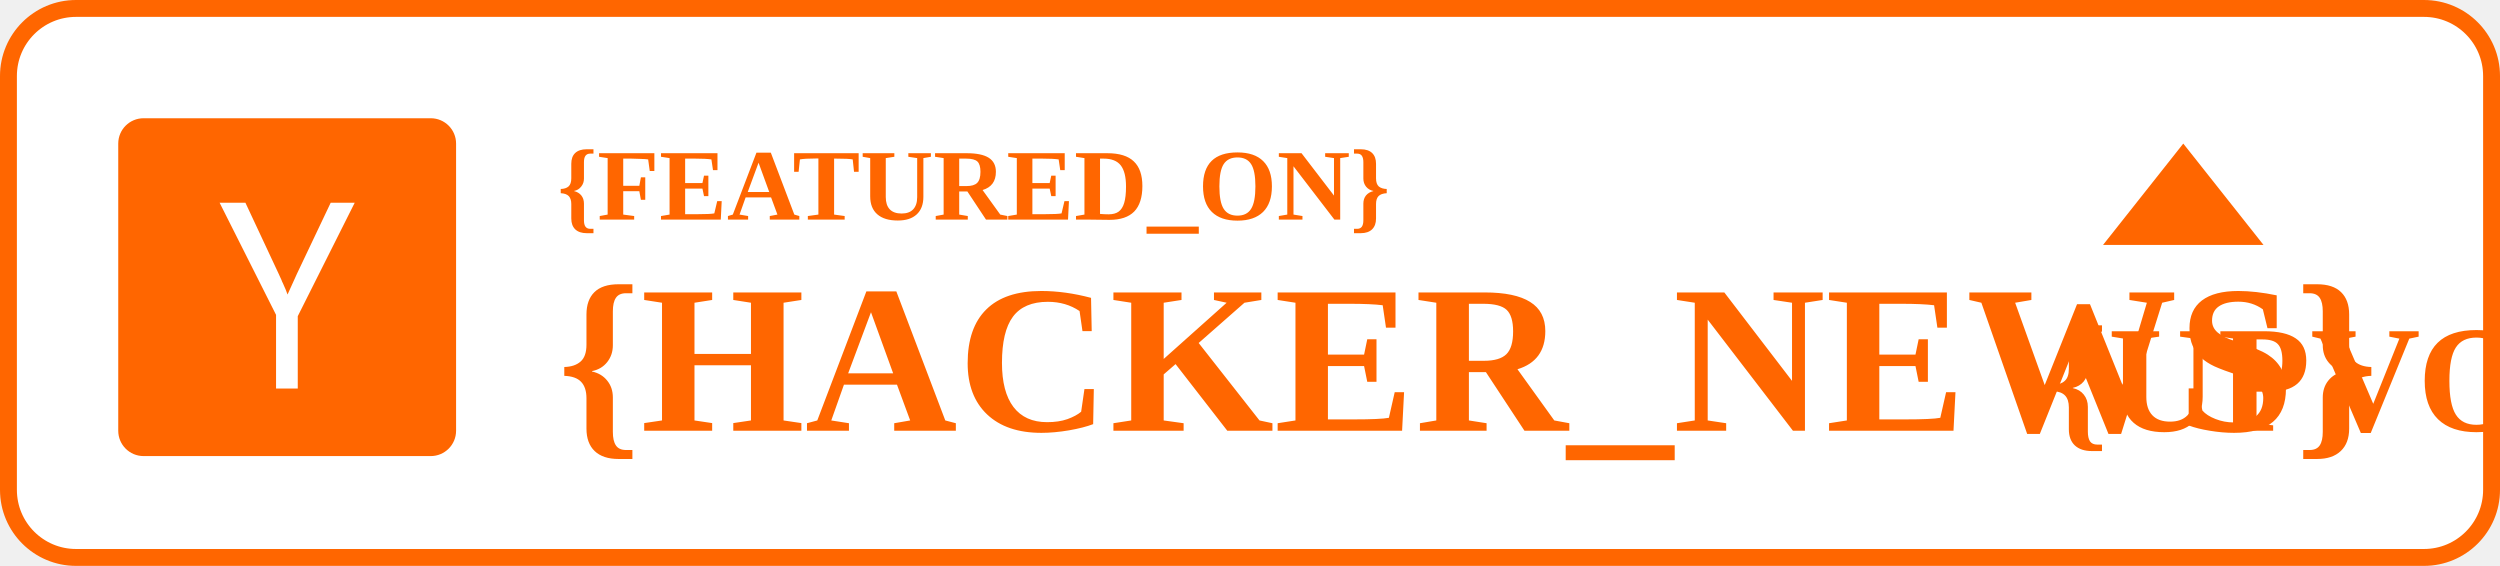
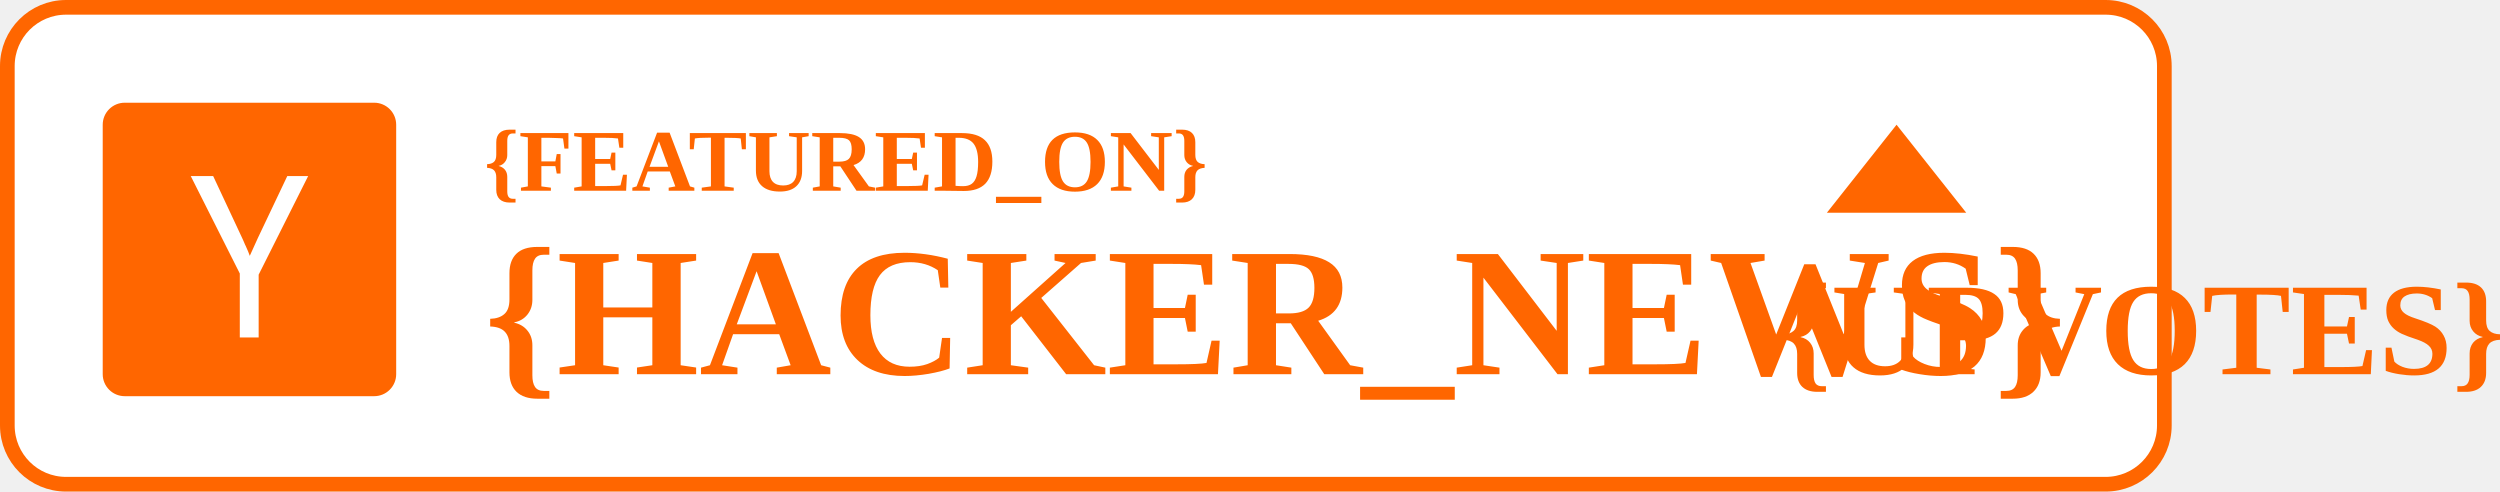
- <svg xmlns="http://www.w3.org/2000/svg" width="296" height="67">
+ <svg xmlns="http://www.w3.org/2000/svg" width="{WIDTH}" height="67">
  <g fill="none" fill-rule="evenodd">
    <rect stroke="#FF6600" stroke-width="2" fill="#FFFFFF" x="1" y="1" width="294" height="65" rx="8" />
    <rect fill="#FF6600" x="14" y="14" width="40" height="40" rx="3" />
    <path d="M32.684 37.277L26 24h3.055l3.932 8.402c.06.15.13.305.211.465.081.16.152.326.212.497.04.065.07.123.09.177.021.053.041.101.061.144.101.214.192.422.273.625.08.204.15.39.211.562.162-.364.338-.754.53-1.17.191-.418.388-.85.59-1.3L39.156 24H42l-6.745 13.437V46h-2.57v-8.723z" fill="#FFFFFF" fill-rule="nonzero" />
    <text font-family="{FONT}" font-size="25" font-weight="bold" fill="#FF6600">
      <tspan x="66" y="51">{HACKER_NEWS}</tspan>
    </text>
    <text font-family="{FONT}" font-size="18" font-weight="bold" fill="#FF6600">
      <tspan x="242.484" y="51">{UPVOTES}</tspan>
    </text>
    <text font-family="{FONT}" font-size="12" font-weight="bold" fill="#FF6600">
      <tspan x="66" y="26">{FEATURED_ON}</tspan>
    </text>
    <path fill="#FF6600" d="M258.5 17l9.5 12h-19z" />
  </g>
</svg>
